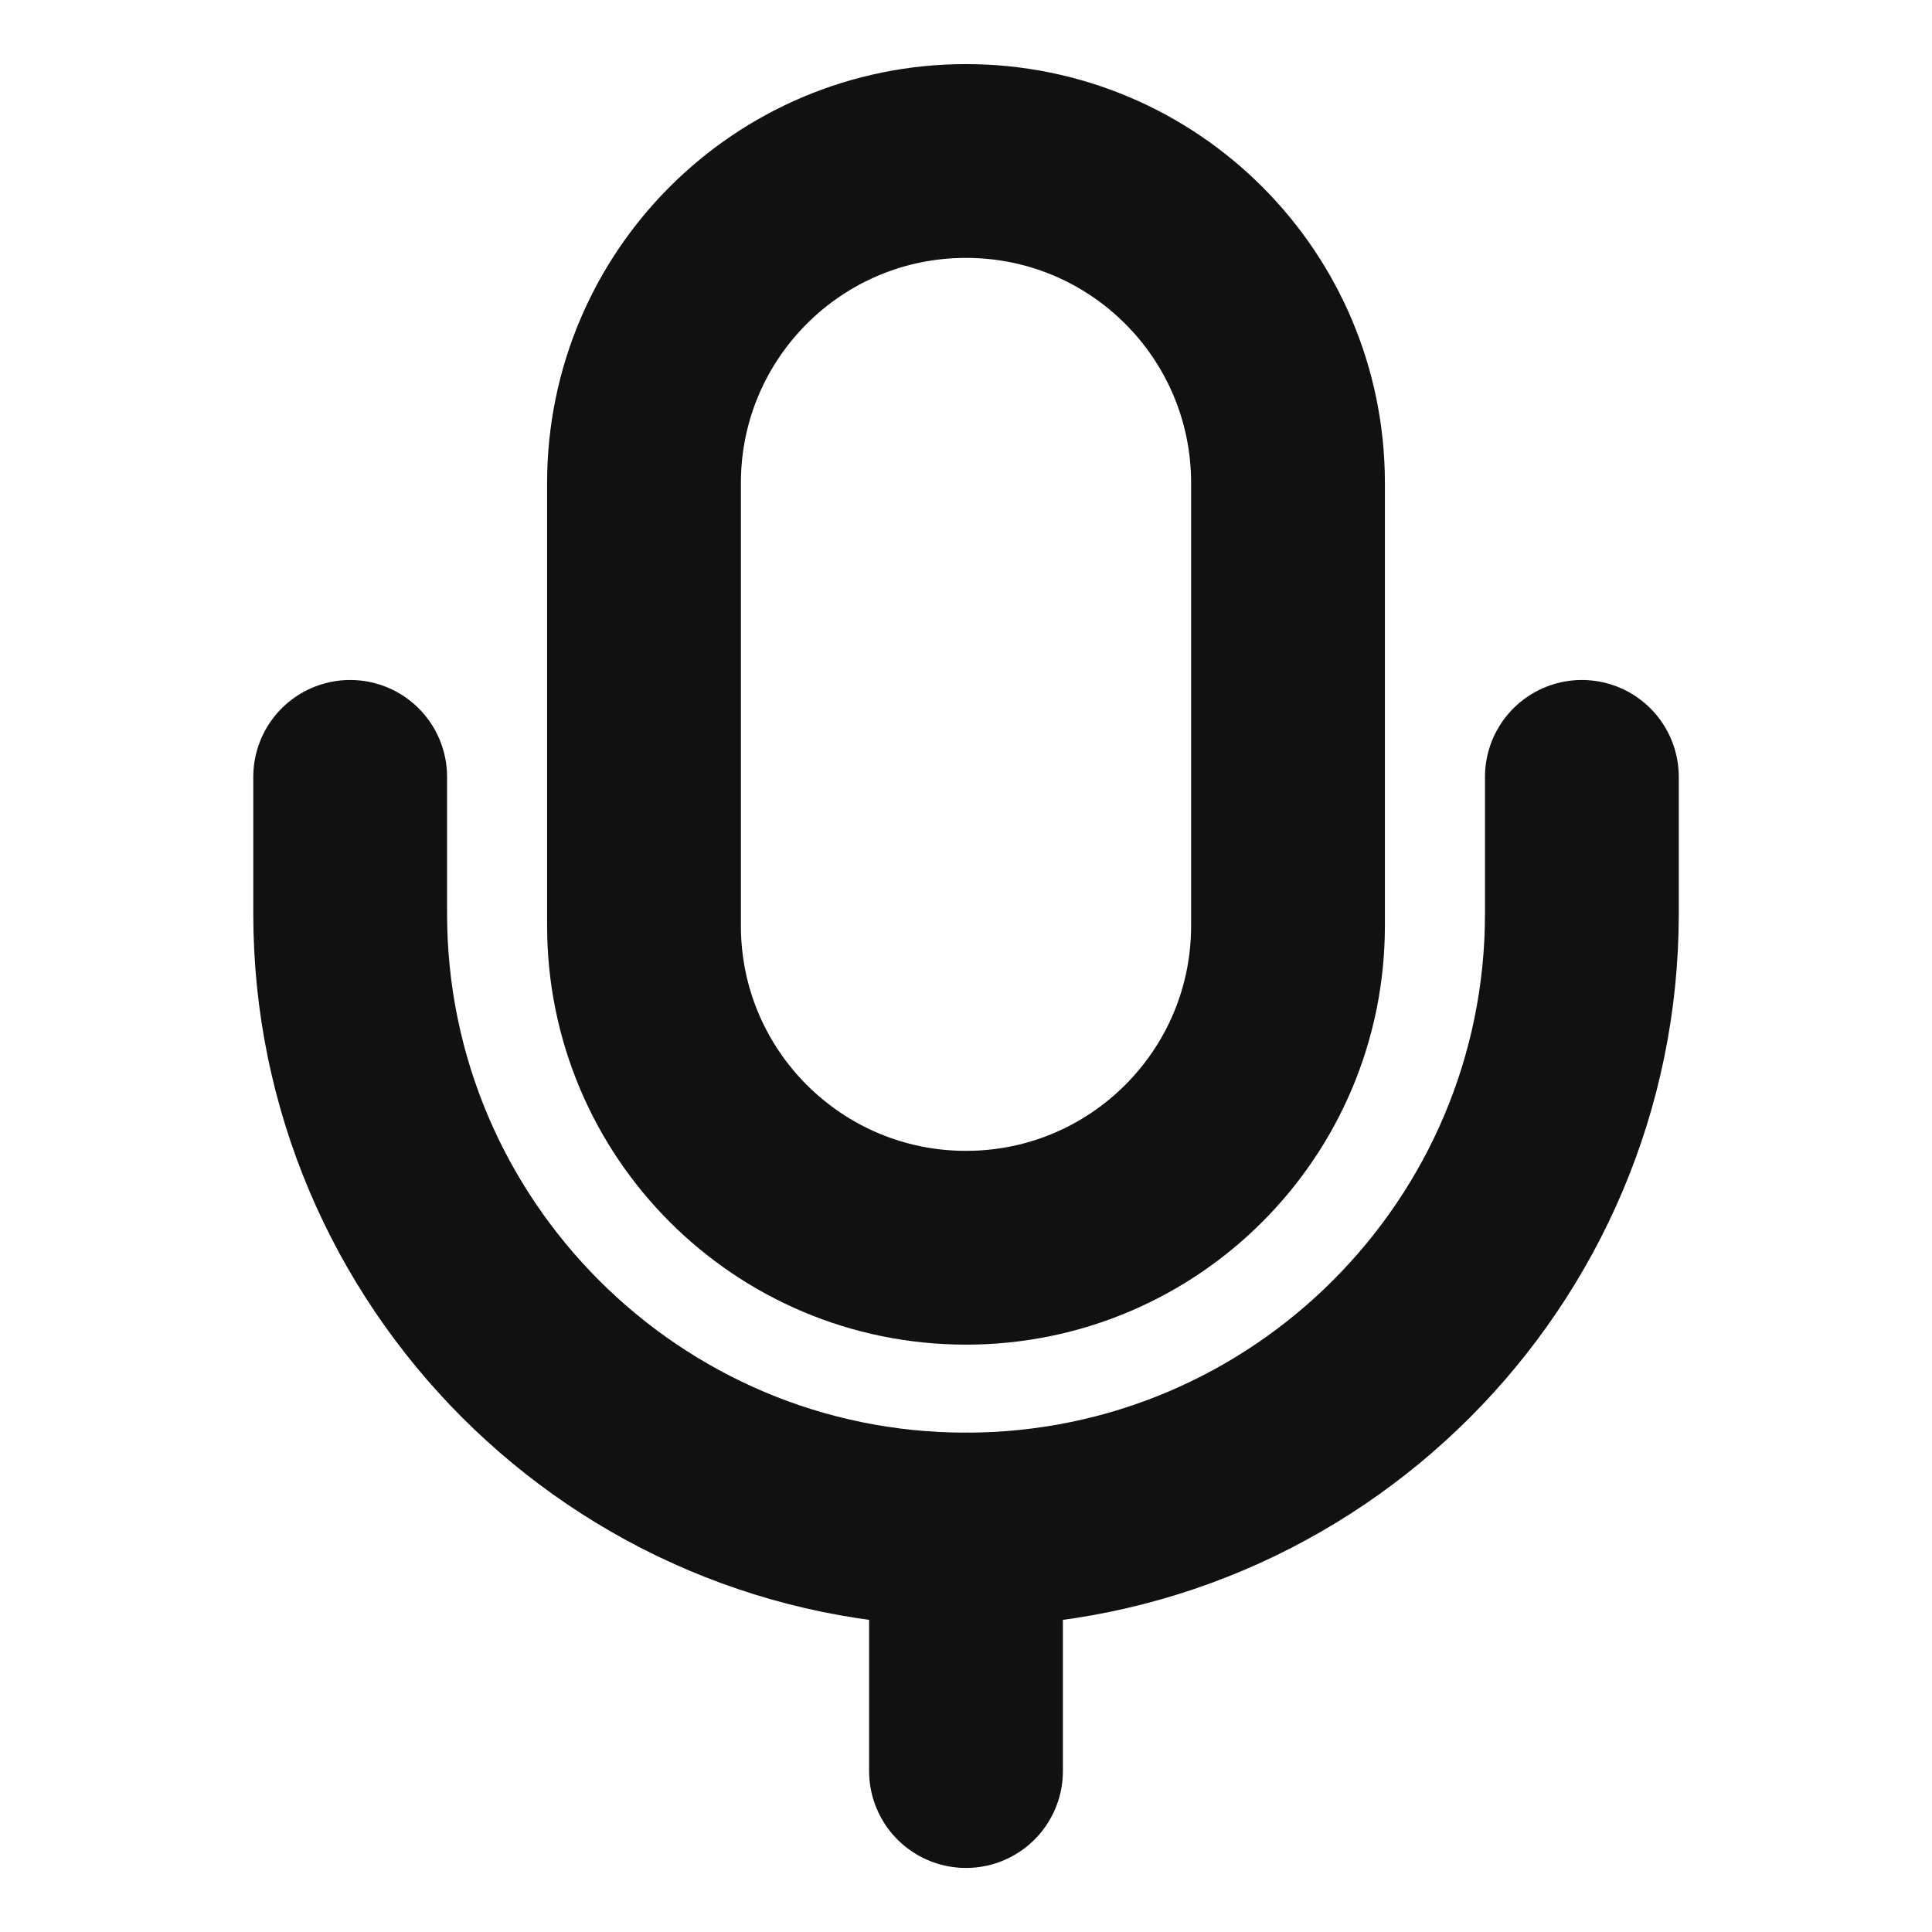
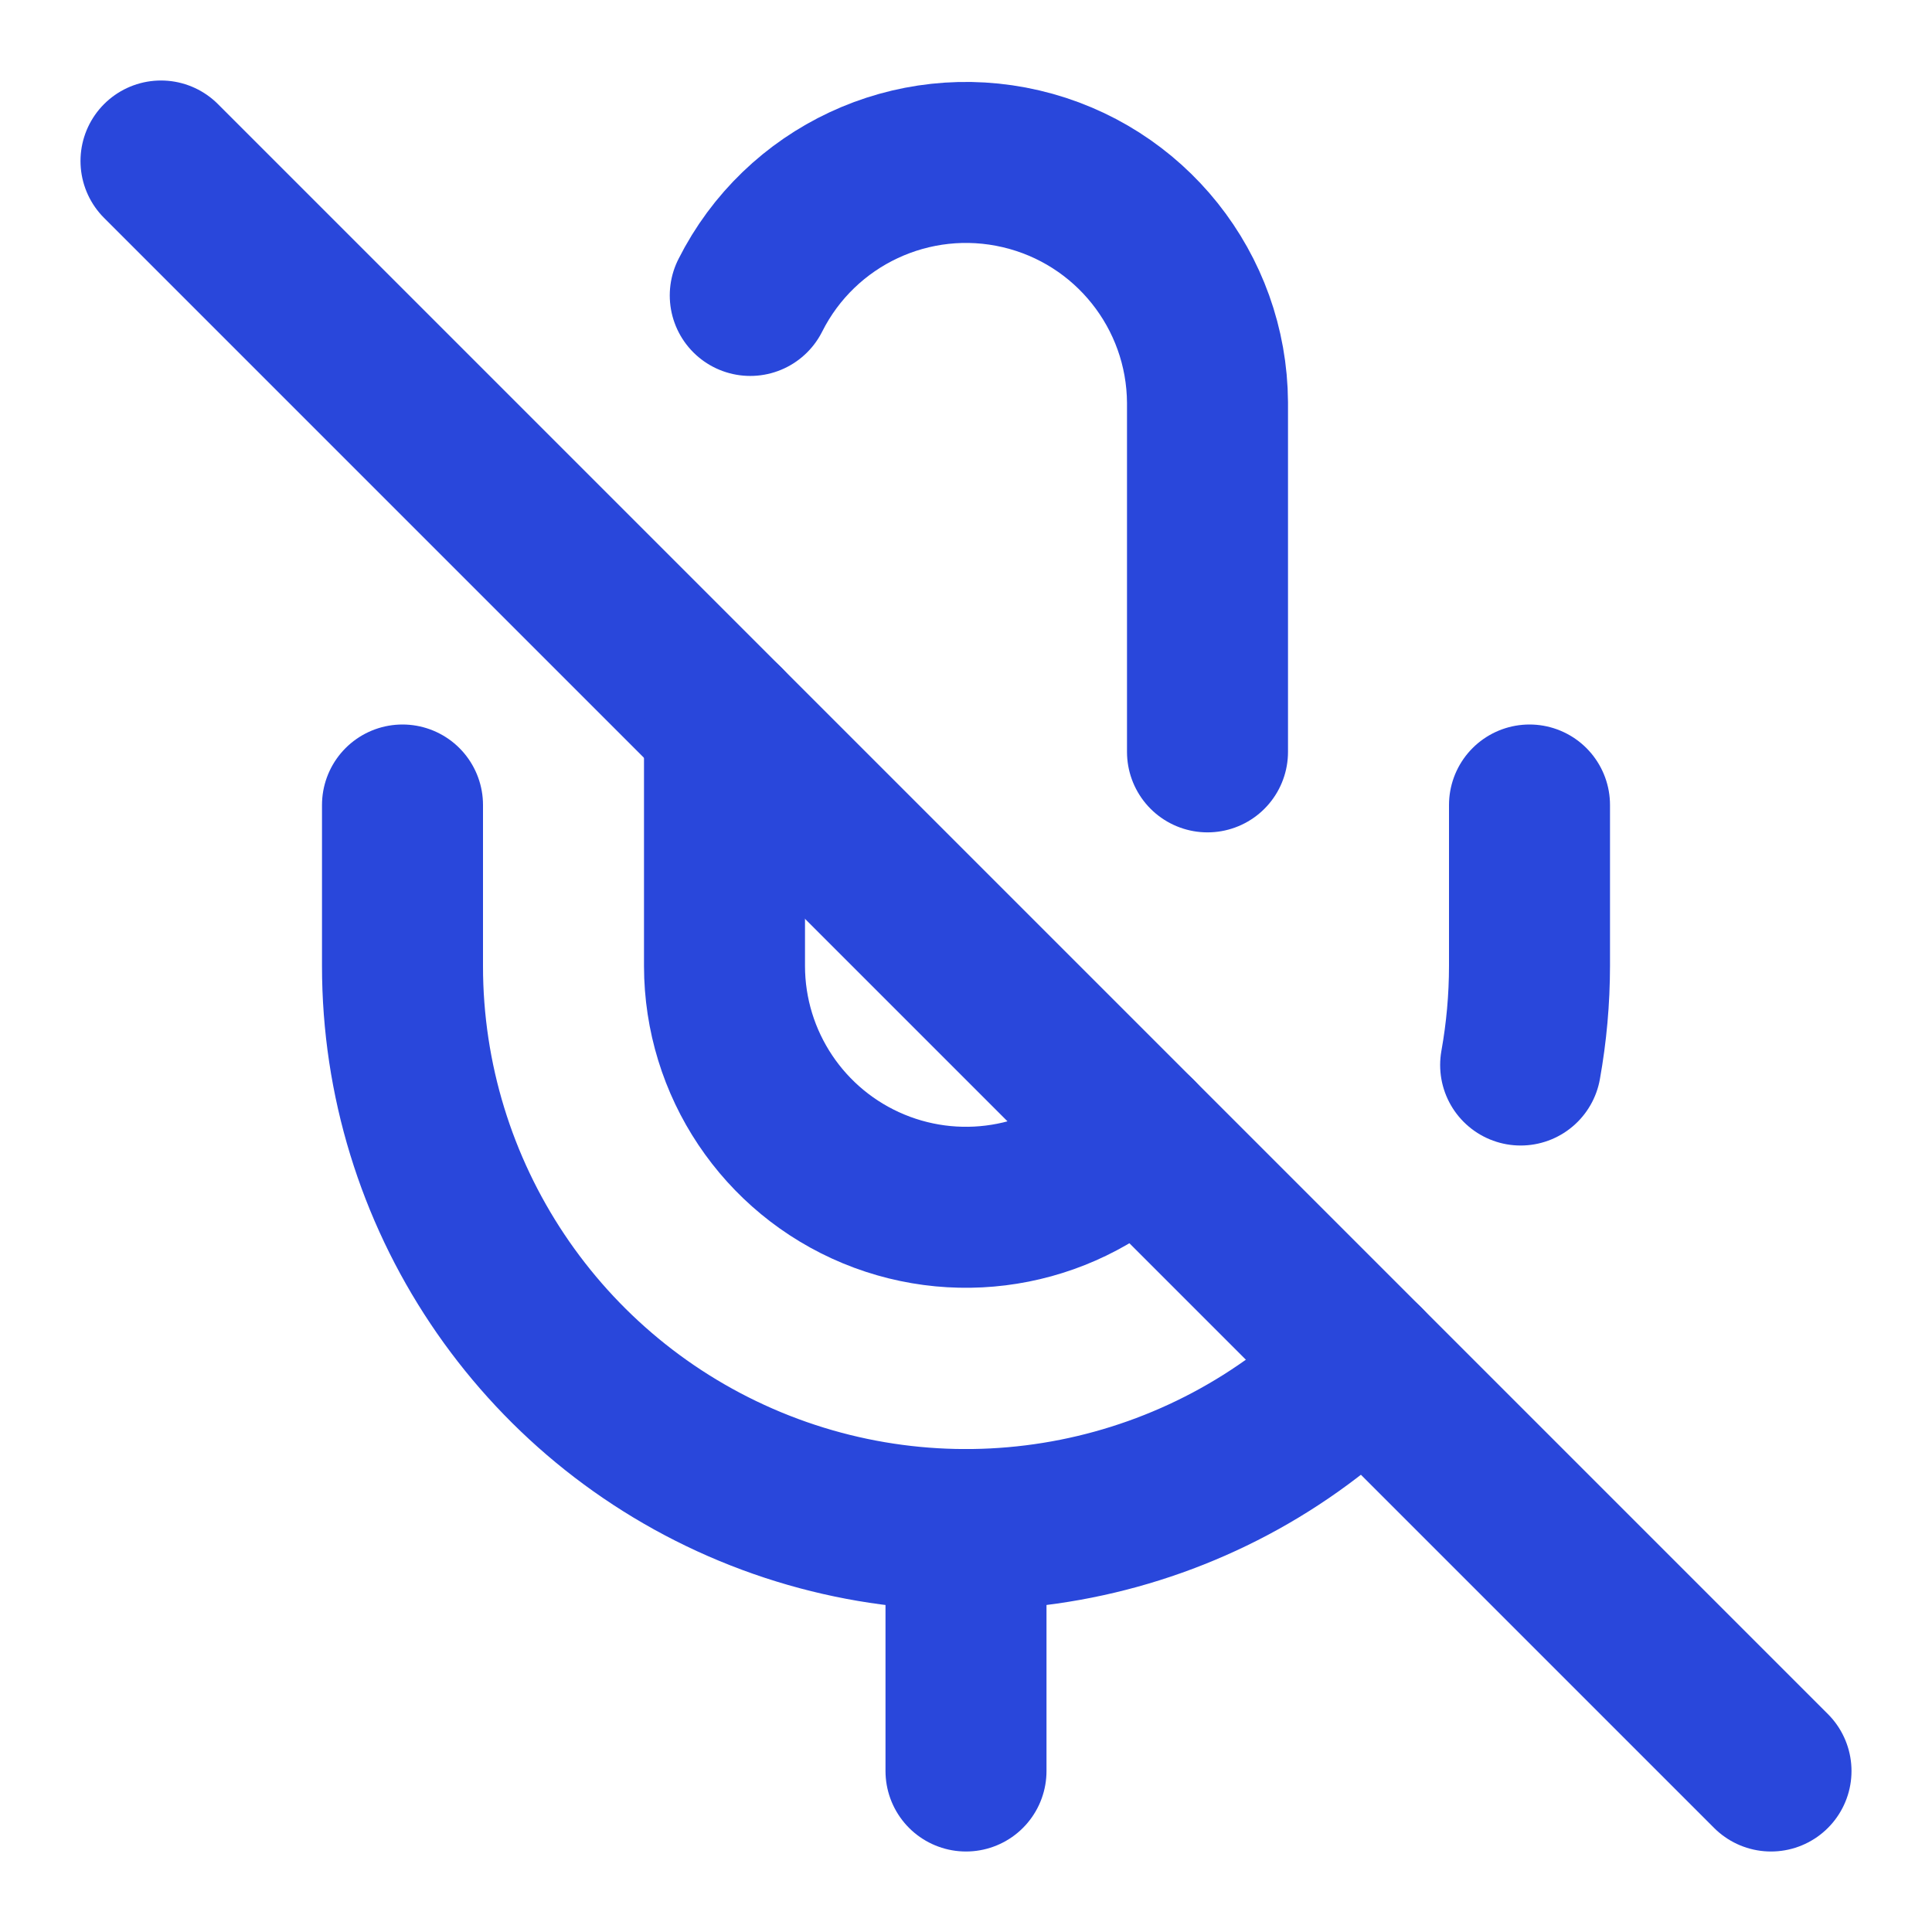
- <svg xmlns="http://www.w3.org/2000/svg" width="36" height="36" viewBox="0 0 36 36" fill="none">
-   <path d="M18 23.25C21.315 23.25 24 20.565 24 17.25V9C24 5.685 21.315 3 18 3C14.685 3 12 5.685 12 9V17.25C12 20.565 14.685 23.25 18 23.25Z" stroke="#111111" stroke-width="3.611" stroke-linecap="round" stroke-linejoin="round" />
-   <path d="M6.525 14.476V17.026C6.525 23.356 11.67 28.501 18 28.501C24.331 28.501 29.476 23.356 29.476 17.026V14.476" stroke="#111111" stroke-width="3.611" stroke-linecap="round" stroke-linejoin="round" />
-   <path d="M18 28.501V33.001" stroke="#111111" stroke-width="3.611" stroke-linecap="round" stroke-linejoin="round" />
+ <svg xmlns="http://www.w3.org/2000/svg" width="24" height="24" viewBox="0 0 24 24" fill="none" stroke="#2947db" stroke-width="2" stroke-linecap="round" stroke-linejoin="round" class="lucide lucide-mic-off-icon lucide-mic-off">
+   <path d="M12 19v3" />
+   <path d="M15 9.34V5a3 3 0 0 0-5.68-1.33" />
+   <path d="M16.95 16.95A7 7 0 0 1 5 12v-2" />
+   <path d="M18.89 13.23A7 7 0 0 0 19 12v-2" />
+   <path d="m2 2 20 20" />
+   <path d="M9 9v3a3 3 0 0 0 5.12 2.12" />
</svg>
